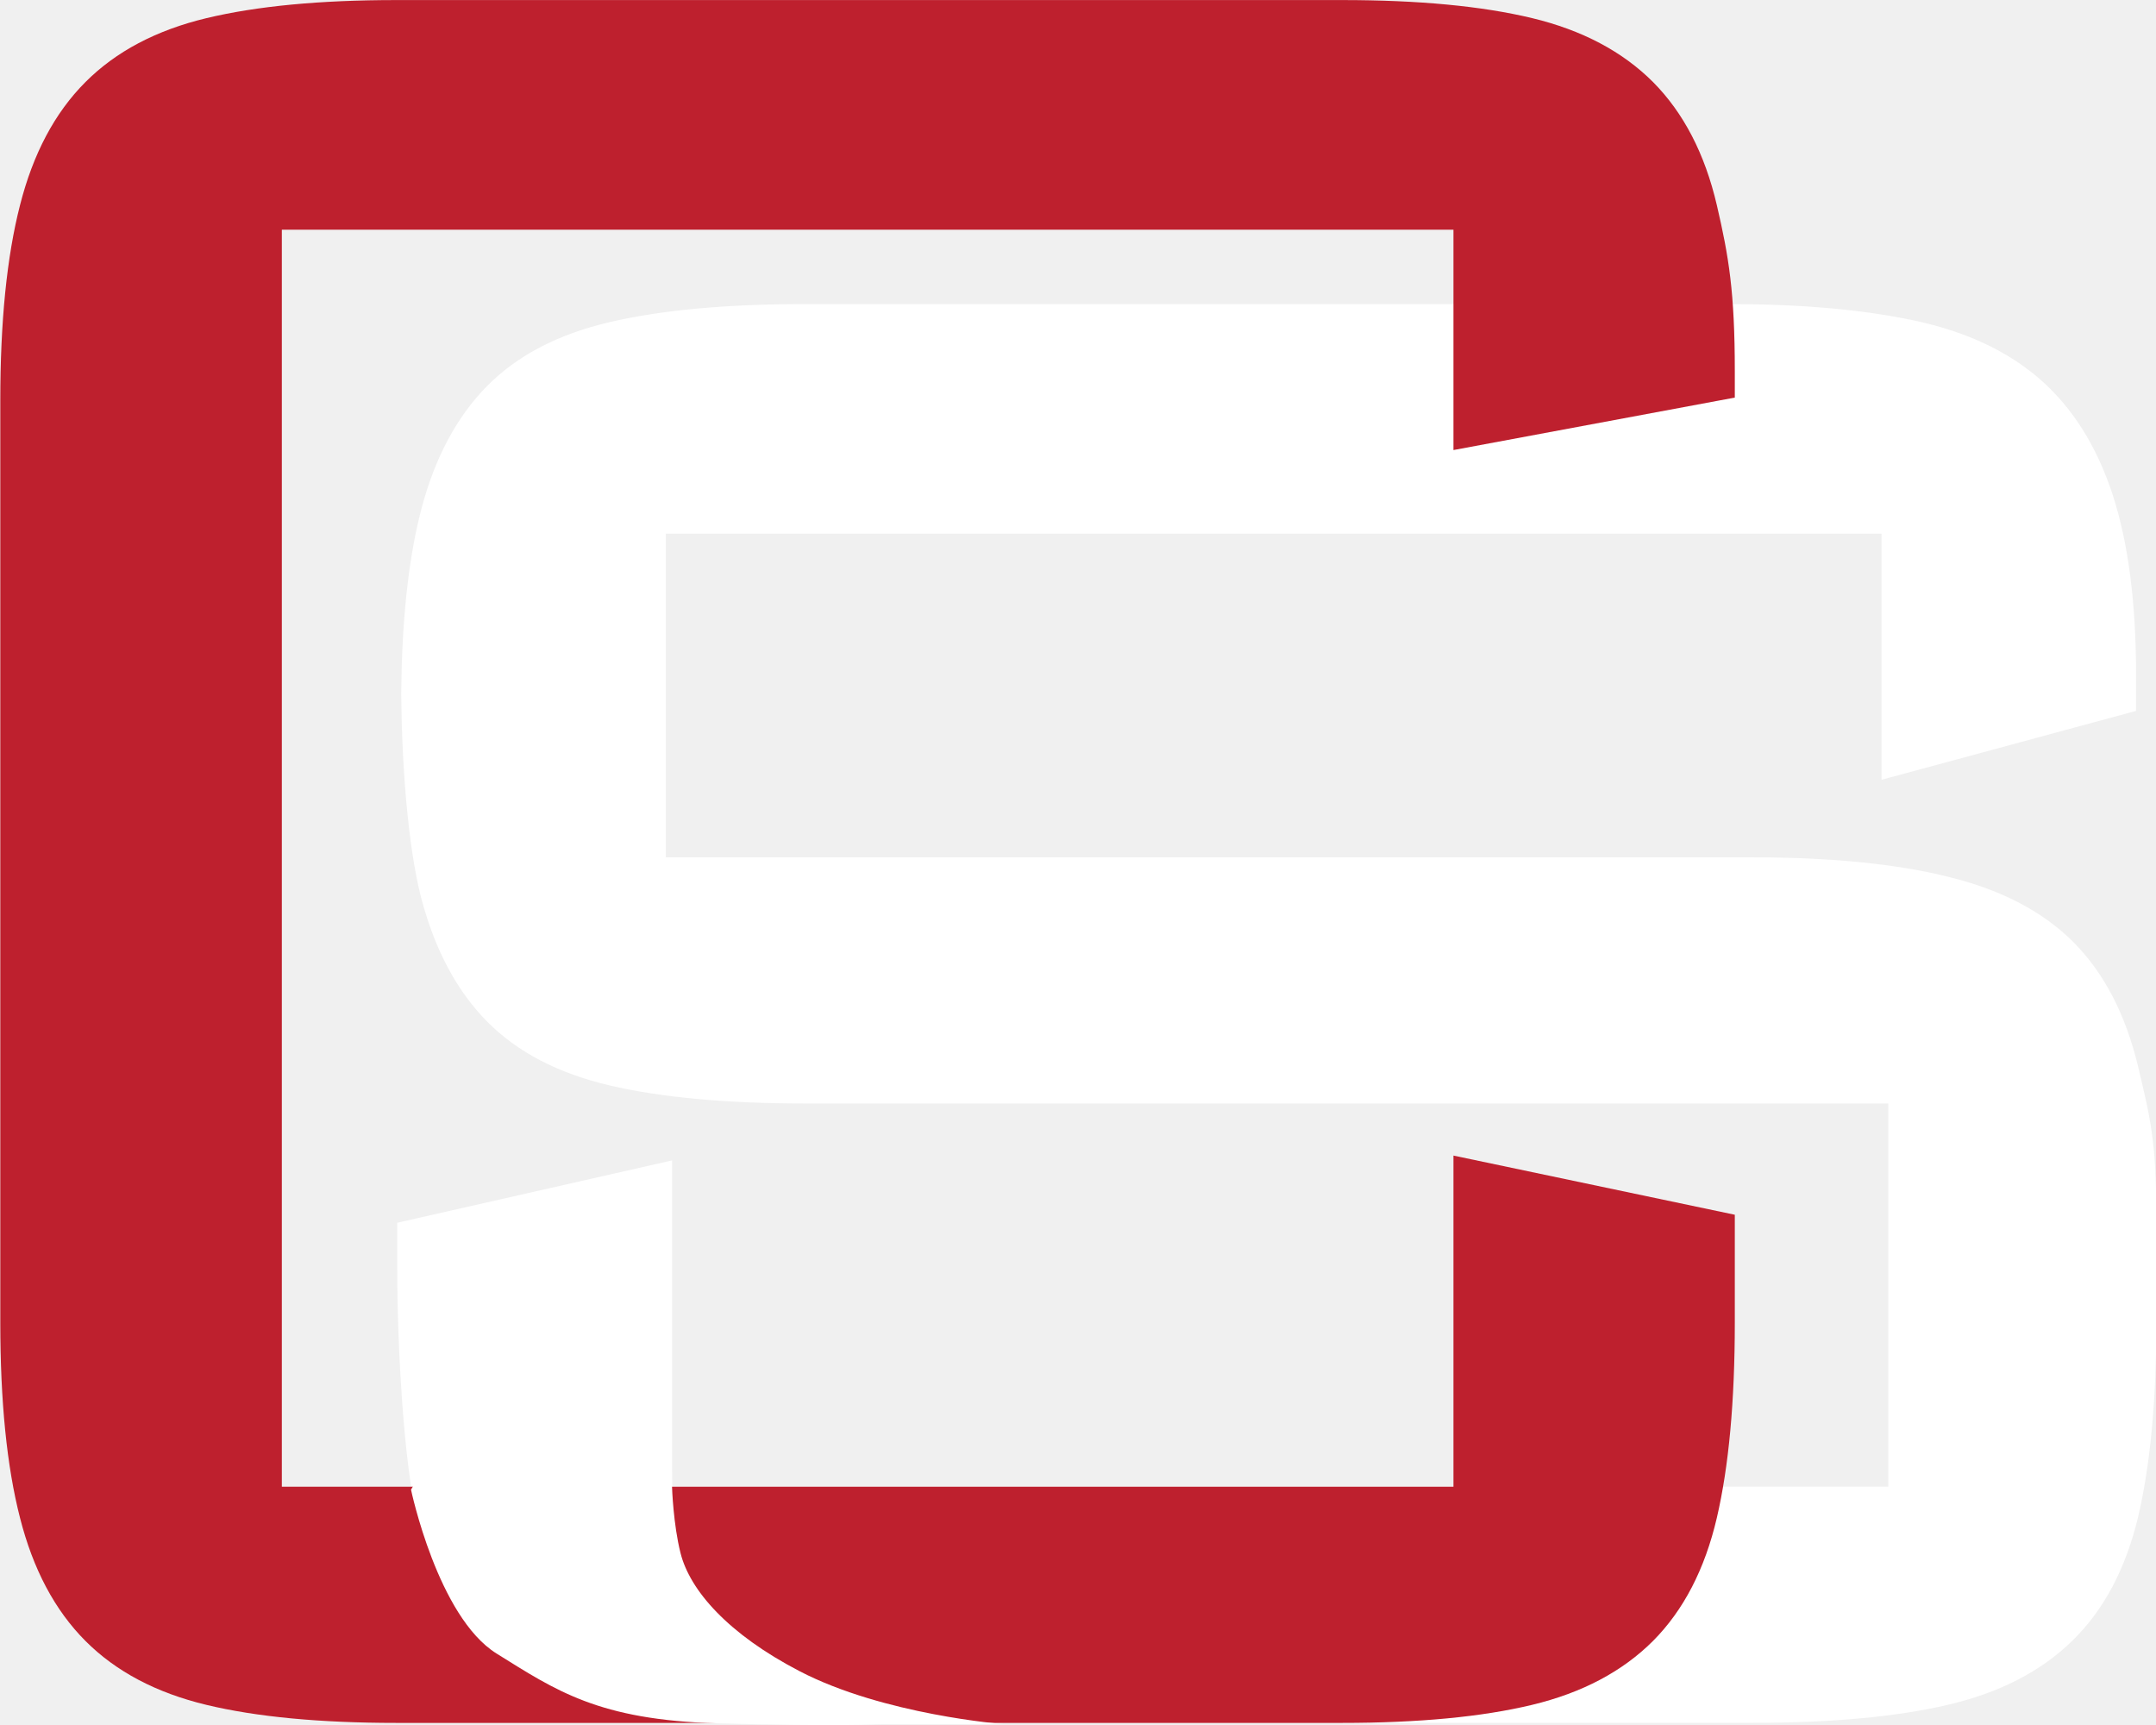
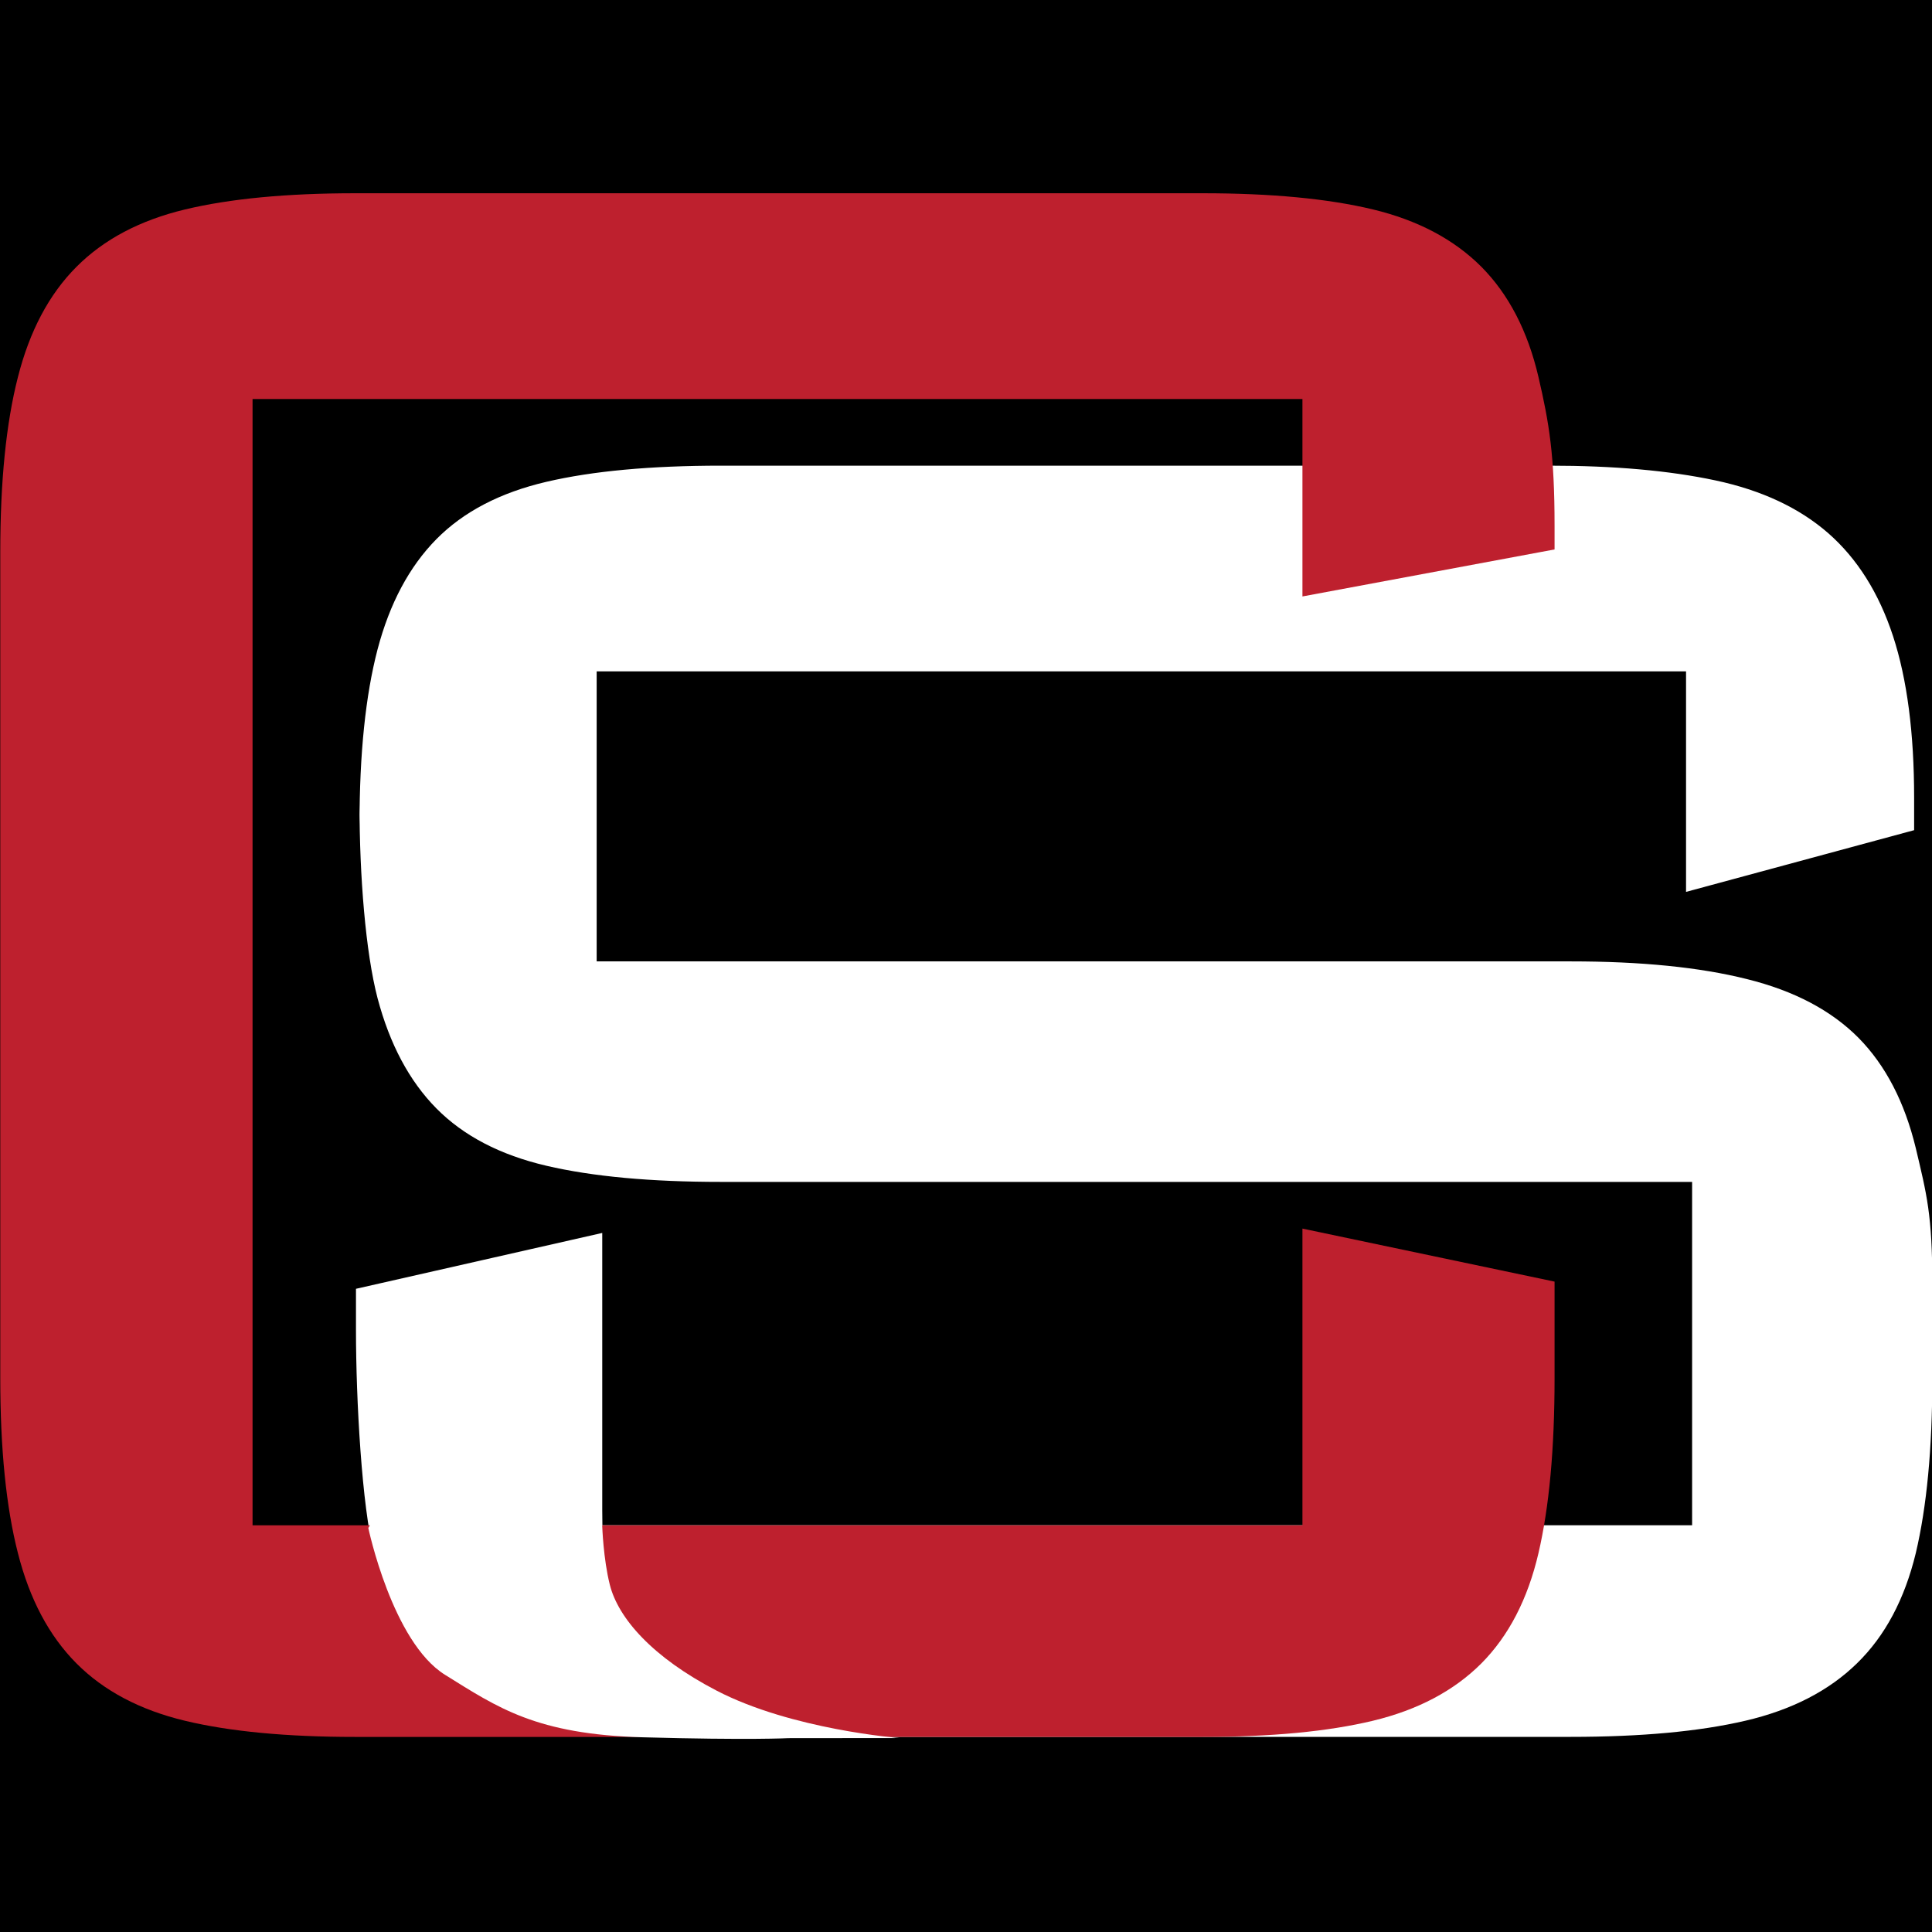
- <svg xmlns="http://www.w3.org/2000/svg" id="Layer_1" version="1.1" viewBox="0 0 360 288">
-   <defs>
-     <style>
-       .st0 {
-         fill: #fff;
-       }
- 
-       .st1 {
-         fill: #be202e;
-       }
-     </style>
-   </defs>
-   <g>
-     <path class="st0" d="M111.18,89.11v54.03h181.51c13.09,0,24.03,1.09,32.83,3.3,8.8,2.18,15.72,5.84,20.79,10.95,5.05,5.13,8.59,11.97,10.67,20.55,2.03,8.58,3.08,12.43,3.08,25.2v17.67c0,13.15-1.05,24.01-3.08,32.59-2.08,8.58-5.71,15.43-10.97,20.55-5.23,5.11-12.15,8.67-20.77,10.68-8.61,2.01-19.46,3.01-32.55,3.01h-158.44c-13.09,0-23.94-1-32.55-3.01-8.61-2.01-15.53-5.57-20.79-10.68-5.23-5.13-8.98-11.97-11.22-20.55-2.24-8.58-3.36-28.43-3.36-41.58v-7.67l45.89-10.41v54.47h203.08v-63.98h-180.94c-13.11,0-23.96-1-32.55-3.01-8.61-2.01-15.44-5.57-20.49-10.68s-8.7-11.97-10.97-20.55c-2.24-8.58-3.36-22.82-3.36-35.98v3.59c0-13.15,1.12-24.01,3.36-32.59,2.26-8.58,5.92-15.43,10.97-20.55,5.05-5.11,11.88-8.67,20.49-10.68,8.59-2.01,19.44-3.01,32.55-3.01h154.4c11.97,0,22.25.91,30.86,2.74s15.63,5.11,21.06,9.85c5.41,4.75,9.43,11.15,12.06,19.17,2.63,8.05,3.93,18.08,3.93,30.14v6.02l-42.5,11.5v-41.09H111.18Z" />
-     <path class="st1" d="M47.06,38.36v209.86h195.63v-55.29l46.98,9.88v18.01c0,13.15-1,24.01-3,32.59-2,8.58-5.56,15.43-10.65,20.55-5.11,5.11-11.85,8.67-20.21,10.68-8.38,2.01-18.94,3.01-31.71,3.01H66.18c-12.76,0-23.33-1-31.71-3.01-8.38-2.01-15.12-5.57-20.21-10.68-5.11-5.13-8.74-11.97-10.92-20.55C1.14,244.83.05,233.97.05,220.82V66.85C.05,53.7,1.14,42.84,3.34,34.26c2.18-8.58,5.8-15.43,10.92-20.55,5.09-5.11,11.83-8.67,20.21-10.68C42.86,1.02,53.42.01,66.18.01h157.92c12.76,0,23.33,1,31.71,3.01,8.36,2.01,15.1,5.57,20.21,10.68,5.09,5.13,8.65,11.97,10.65,20.55s3,14.56,3,27.71v4.42l-46.98,8.76v-36.79H47.06ZM66.18.01h157.92c12.76,0,23.33,1,31.71,3.01,8.36,2.01,15.1,5.57,20.21,10.68,5.09,5.13,8.65,11.97,10.65,20.55s3,14.56,3,27.71v4.42l-46.98,8.76v-36.79H47.06" />
+ <svg xmlns="http://www.w3.org/2000/svg" id="Layer_1" version="1.1" viewBox="0 0 360 360">
+   <rect width="360" height="360" fill="#000000" />
+   <g transform="translate(0, 36)">
+     <g>
+       <path fill="#ffffff" d="M111.18,89.11v54.03h181.51c13.09,0,24.03,1.09,32.83,3.3,8.8,2.18,15.72,5.84,20.79,10.95,5.05,5.13,8.59,11.97,10.67,20.55,2.03,8.58,3.08,12.43,3.08,25.2v17.67c0,13.15-1.05,24.01-3.08,32.59-2.08,8.58-5.71,15.43-10.97,20.55-5.23,5.11-12.15,8.67-20.77,10.68-8.61,2.01-19.46,3.01-32.55,3.01h-158.44c-13.09,0-23.94-1-32.55-3.01-8.61-2.01-15.53-5.57-20.79-10.68-5.23-5.13-8.98-11.97-11.22-20.55-2.24-8.58-3.36-28.43-3.36-41.58v-7.67l45.89-10.41v54.47h203.08v-63.98h-180.94c-13.11,0-23.96-1-32.55-3.01-8.61-2.01-15.44-5.57-20.49-10.68s-8.7-11.97-10.97-20.55c-2.24-8.58-3.36-22.82-3.36-35.98v3.59c0-13.15,1.12-24.01,3.36-32.59,2.26-8.58,5.92-15.43,10.97-20.55,5.05-5.11,11.88-8.67,20.49-10.68,8.59-2.01,19.44-3.01,32.55-3.01h154.4c11.97,0,22.25.91,30.86,2.74s15.63,5.11,21.06,9.85c5.41,4.75,9.43,11.15,12.06,19.17,2.63,8.05,3.93,18.08,3.93,30.14v6.02l-42.5,11.5v-41.09H111.18Z" />
+       <path fill="#be202e" d="M47.06,38.36v209.86h195.63v-55.29l46.98,9.88v18.01c0,13.15-1,24.01-3,32.59-2,8.58-5.56,15.43-10.65,20.55-5.11,5.11-11.85,8.67-20.21,10.68-8.38,2.01-18.94,3.01-31.71,3.01H66.18c-12.76,0-23.33-1-31.71-3.01-8.38-2.01-15.12-5.57-20.21-10.68-5.11-5.13-8.74-11.97-10.92-20.55C1.14,244.83.05,233.97.05,220.82V66.85C.05,53.7,1.14,42.84,3.34,34.26c2.18-8.58,5.8-15.43,10.92-20.55,5.09-5.11,11.83-8.67,20.21-10.68C42.86,1.02,53.42.01,66.18.01h157.92c12.76,0,23.33,1,31.71,3.01,8.36,2.01,15.1,5.57,20.21,10.68,5.09,5.13,8.65,11.97,10.65,20.55s3,14.56,3,27.71v4.42l-46.98,8.76v-36.79H47.06ZM66.18.01h157.92c12.76,0,23.33,1,31.71,3.01,8.36,2.01,15.1,5.57,20.21,10.68,5.09,5.13,8.65,11.97,10.65,20.55s3,14.56,3,27.71v4.42l-46.98,8.76v-36.79H47.06" />
+     </g>
+     <path fill="#ffffff" d="M71.09,244.57l-2.46,4.14s4.47,21.26,14.3,27.37c9.83,6.11,16.98,11.1,36.87,11.64,19.89.55,27.12.16,27.12.16l20.7-.02s-20.03-1.53-34.1-8.84c-11.98-6.22-18.33-13.51-19.89-19.73-1.21-4.79-1.41-10.88-1.41-10.88l-.15-10.39-40.97,6.54Z" />
  </g>
-   <path class="st0" d="M71.09,244.57l-2.46,4.14s4.47,21.26,14.3,27.37c9.83,6.11,16.98,11.1,36.87,11.64,19.89.55,27.12.16,27.12.16l20.7-.02s-20.03-1.53-34.1-8.84c-11.98-6.22-18.33-13.51-19.89-19.73-1.21-4.79-1.41-10.88-1.41-10.88l-.15-10.39-40.97,6.54Z" />
</svg>
